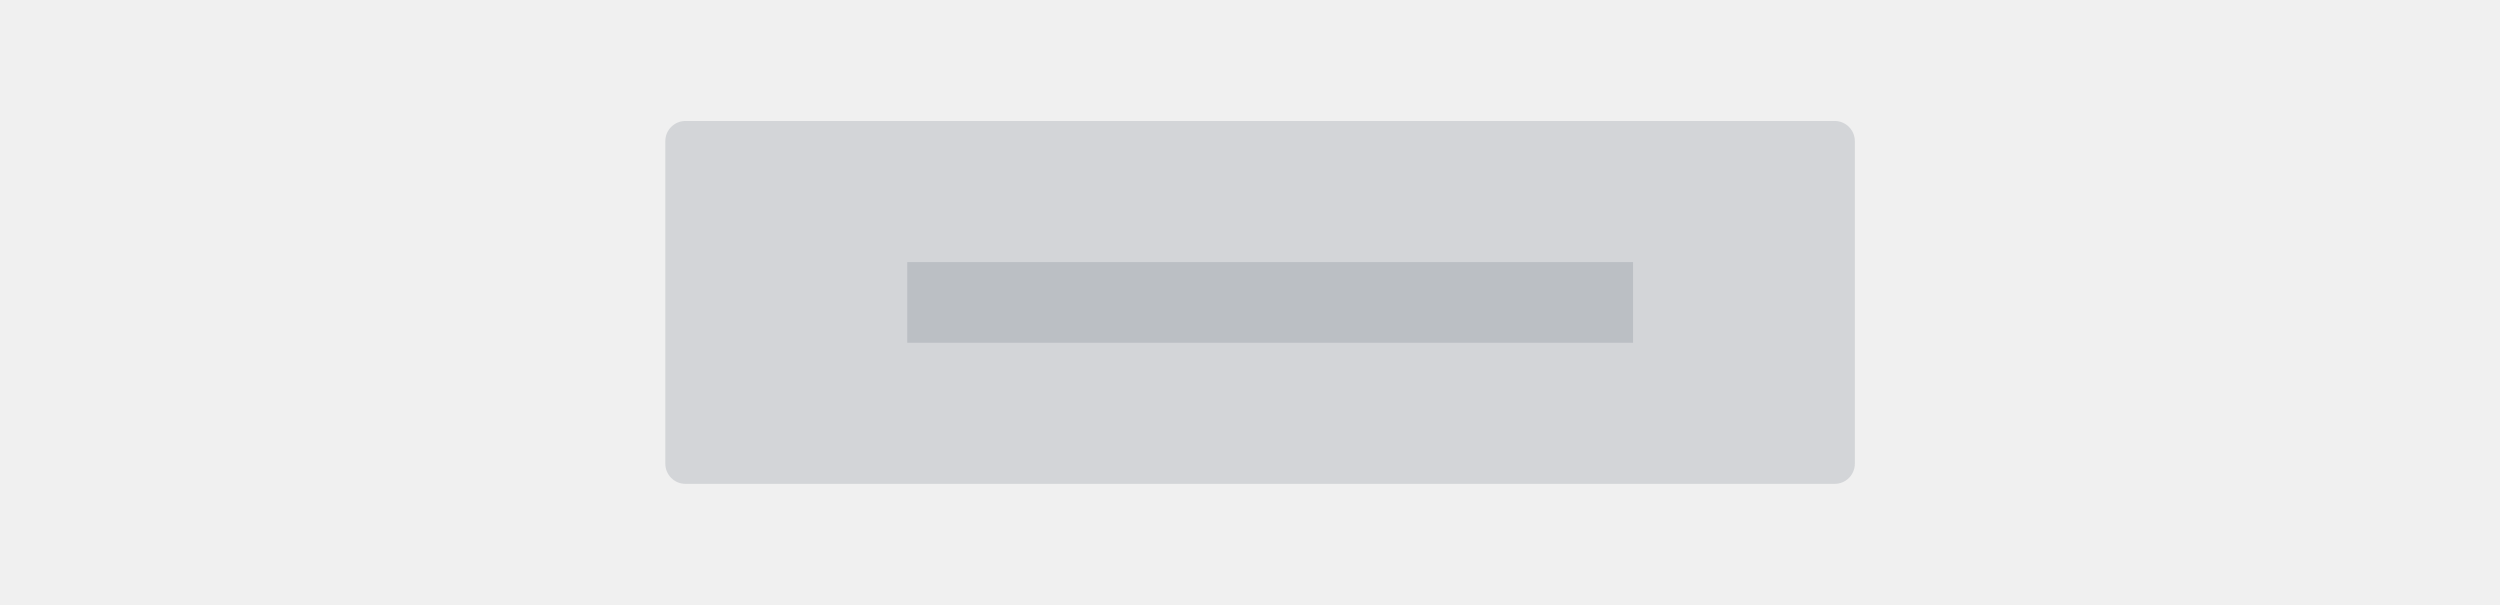
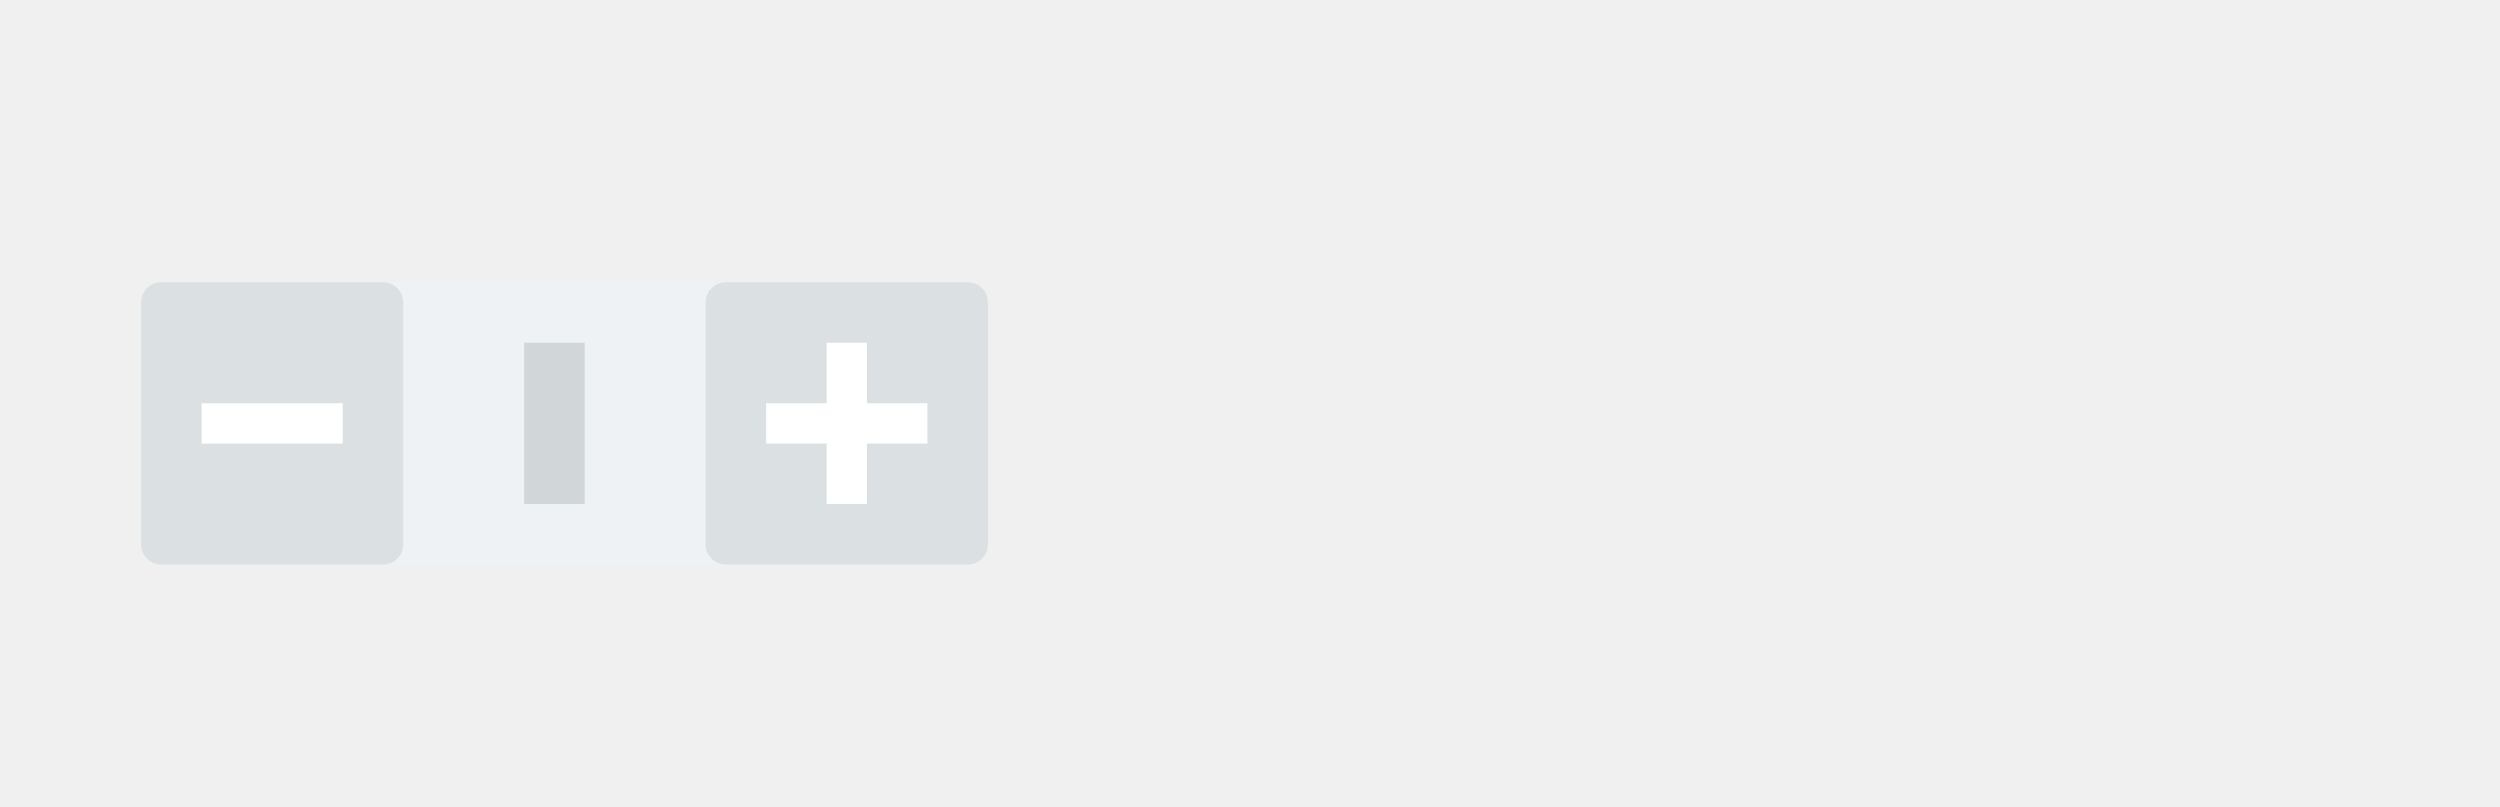
- <svg xmlns="http://www.w3.org/2000/svg" width="124px" height="30px" viewBox="0 0 124 30" version="1.1">
+ <svg xmlns="http://www.w3.org/2000/svg" width="124px" height="40px" viewBox="0 0 124 40" version="1.1">
  <g id="В-отрисовку" stroke="none" stroke-width="1" fill="none" fill-rule="evenodd">
-     <g id="02_Дизайн-слайдер-вкладки-Copy-2" transform="translate(-37, -1818)">
+     <g id="02_Дизайн-слайдер-вкладки-Copy-2" transform="translate(-37, -1778)">
      <g id="Group-28" transform="translate(35, 1635)">
        <g id="Group-17" transform="translate(2, 2)">
-           <g id="Group-29" transform="translate(0, 181)">
-             <rect id="Rectangle-23" x="0" y="0" width="124" height="30" />
-             <path d="M34,6 L91,6 C91.552,6 92,6.448 92,7 L92,23 C92,23.552 91.552,24 91,24 L34,24 C33.448,24 33,23.552 33,23 L33,7 C33,6.448 33.448,6 34,6 Z" id="Rectangle-22-Copy-2" fill="#A8ADB4" opacity="0.4" />
-             <polygon id="Rectangle-29-Copy" fill="#828B95" opacity="0.3" points="45 13 81 13 81 17 45 17" />
+           <g id="Group-22" transform="translate(0, 141)">
+             <rect id="Rectangle-22" x="0" y="0" width="124" height="40" />
+             <path d="M8,14 L48,14 C48.552,14 49,14.448 49,15 L49,27 C49,27.552 48.552,28 48,28 L8,28 C7.448,28 7,27.552 7,27 L7,15 C7,14.448 7.448,14 8,14 Z" id="Rectangle-22-Copy-3" fill="#EEF2F4" />
+             <path d="M8,14 L19,14 C19.552,14 20,14.448 20,15 L20,27 C20,27.552 19.552,28 19,28 L8,28 C7.448,28 7,27.552 7,27 L7,15 C7,14.448 7.448,14 8,14 Z" id="Rectangle-22-Copy-4" fill="#92979B" opacity="0.2" />
+             <polygon id="Rectangle-27-Copy" fill="#FFFFFF" points="10 20 17 20 17 22 10 22" />
+             <path d="M36,14 L48,14 C48.552,14 49,14.448 49,15 L49,27 C49,27.552 48.552,28 48,28 L36,28 C35.448,28 35,27.552 35,27 L35,15 C35,14.448 35.448,14 36,14 Z" id="Rectangle-22-Copy-5" fill="#92979B" opacity="0.2" />
+             <polygon id="Rectangle-28-Copy" fill="#D1D6D9" points="26 17 29 17 29 25 26 25" />
+             <rect id="Rectangle-27-Copy-2" fill="#FFFFFF" x="38" y="20" width="8" height="2" />
+             <polygon id="Rectangle-27-Copy-3" fill="#FFFFFF" points="41 17 43 17 43 25 41 25" />
          </g>
        </g>
      </g>
    </g>
  </g>
</svg>
